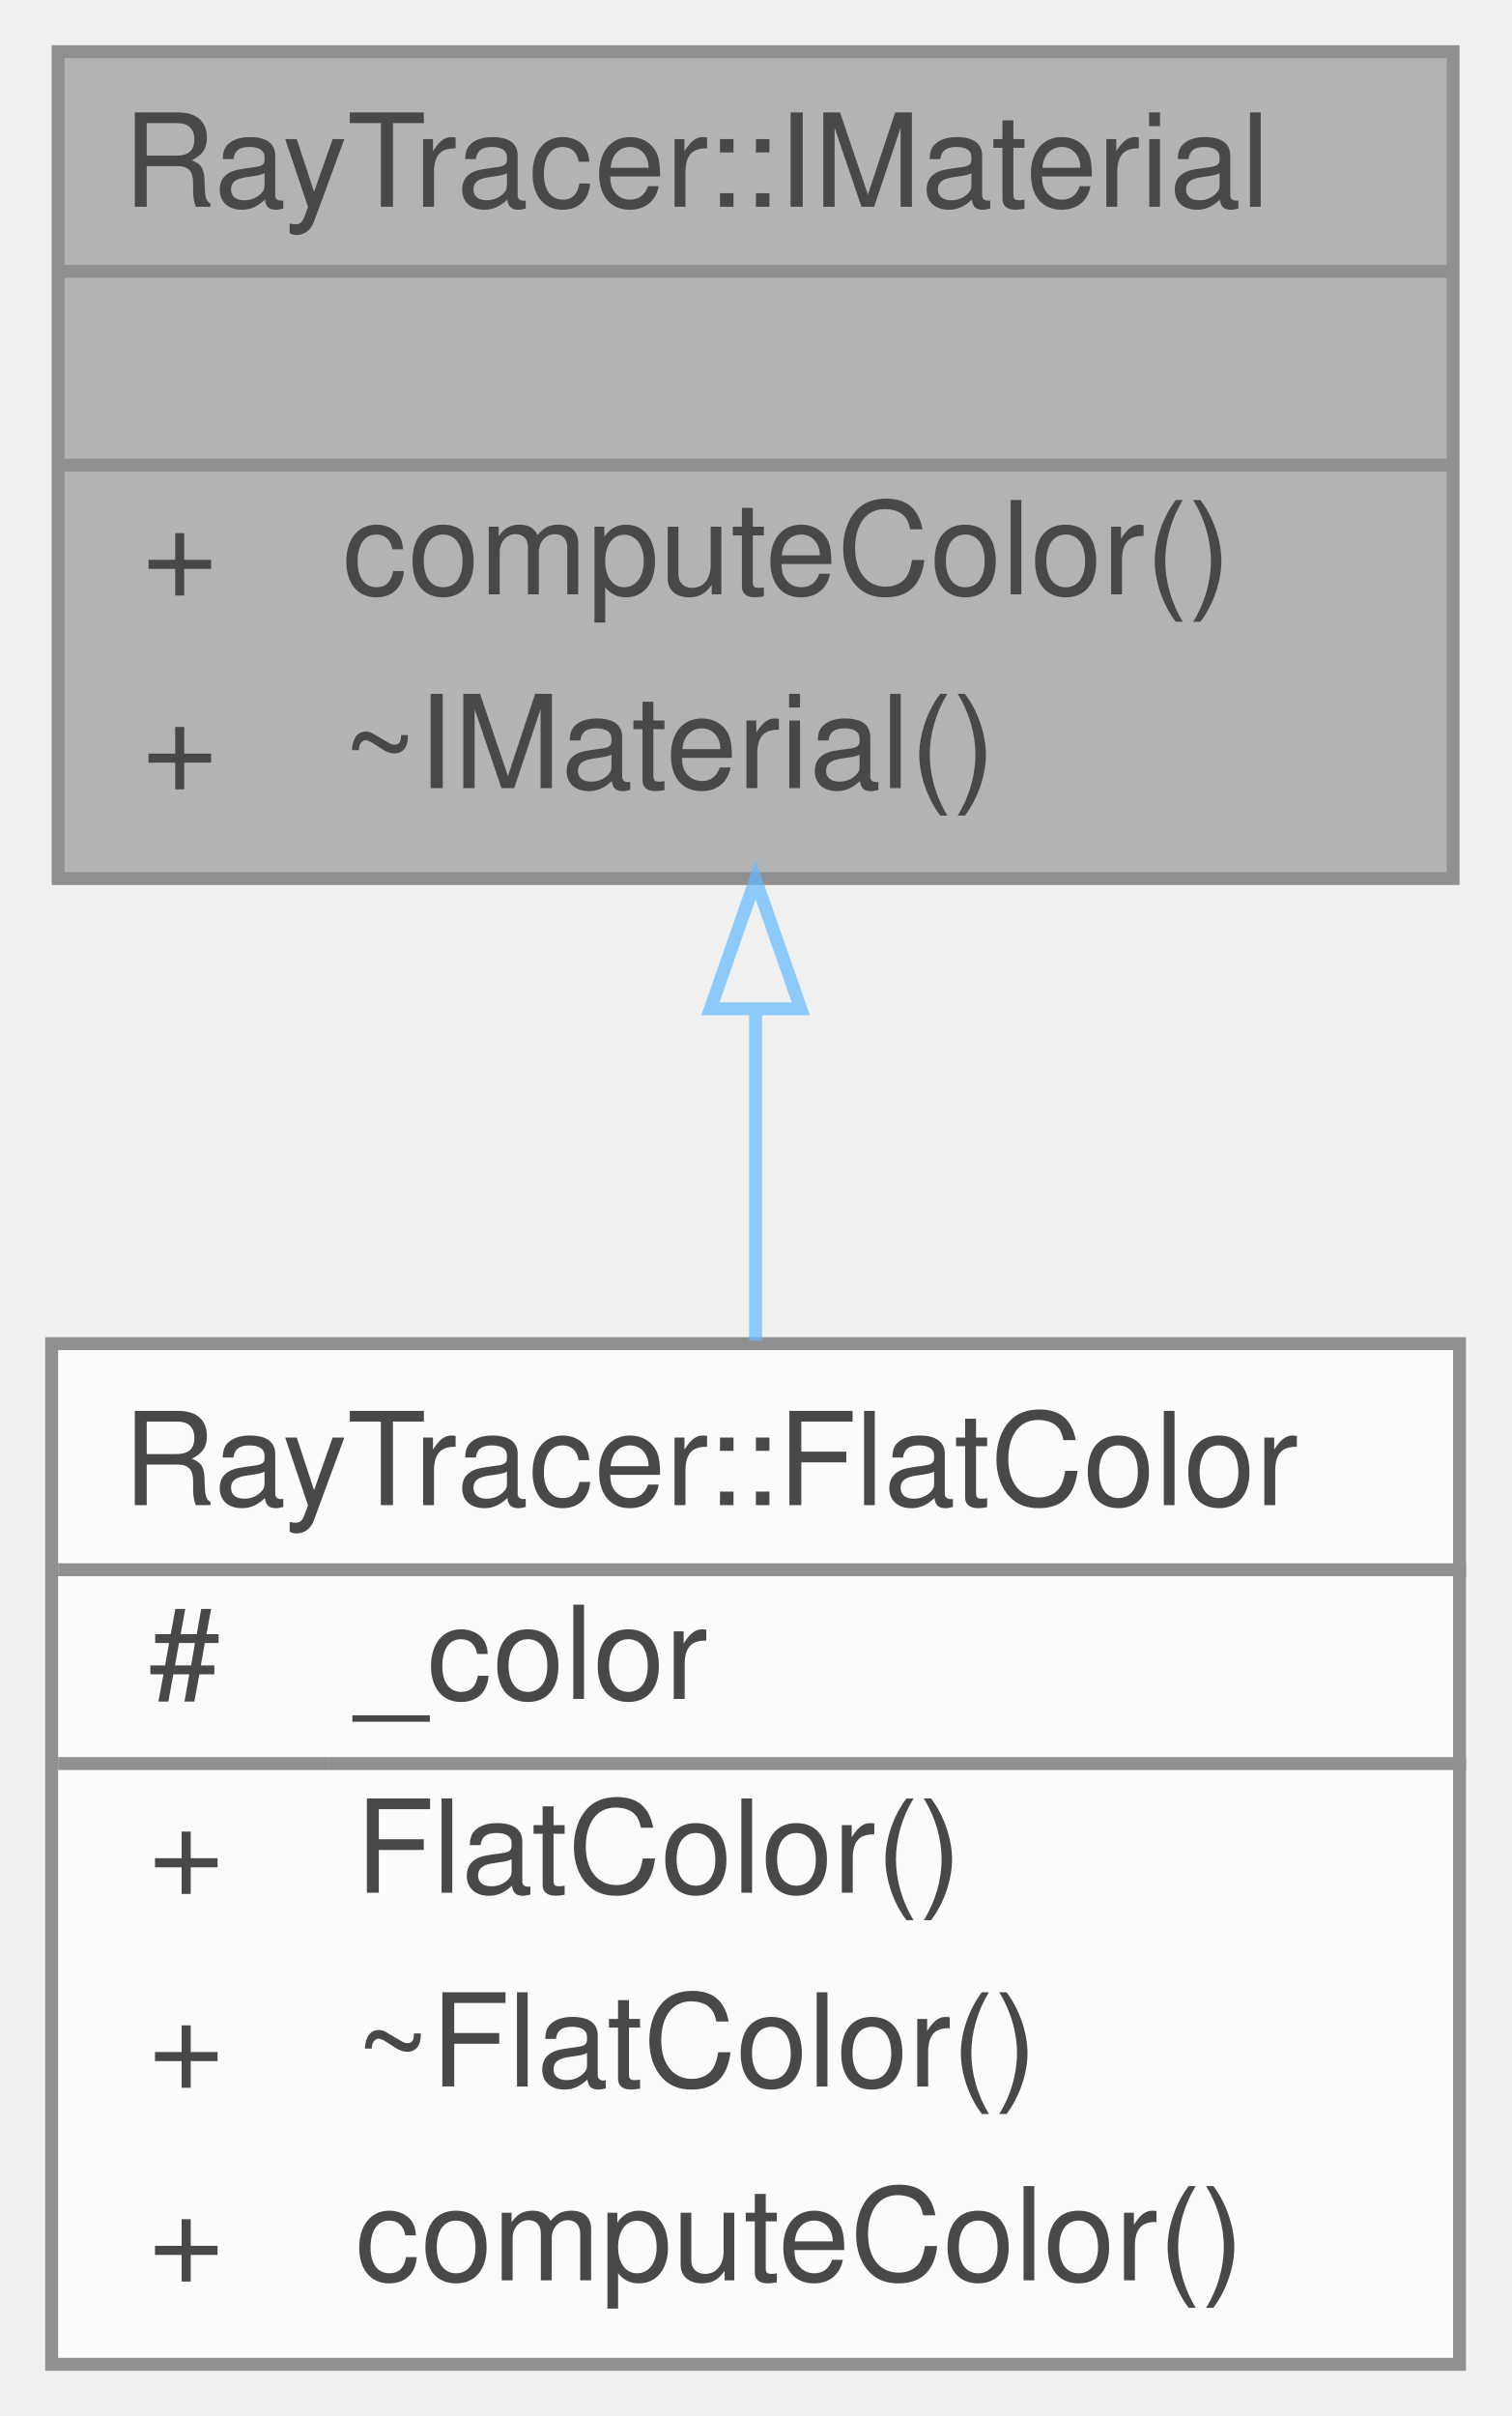
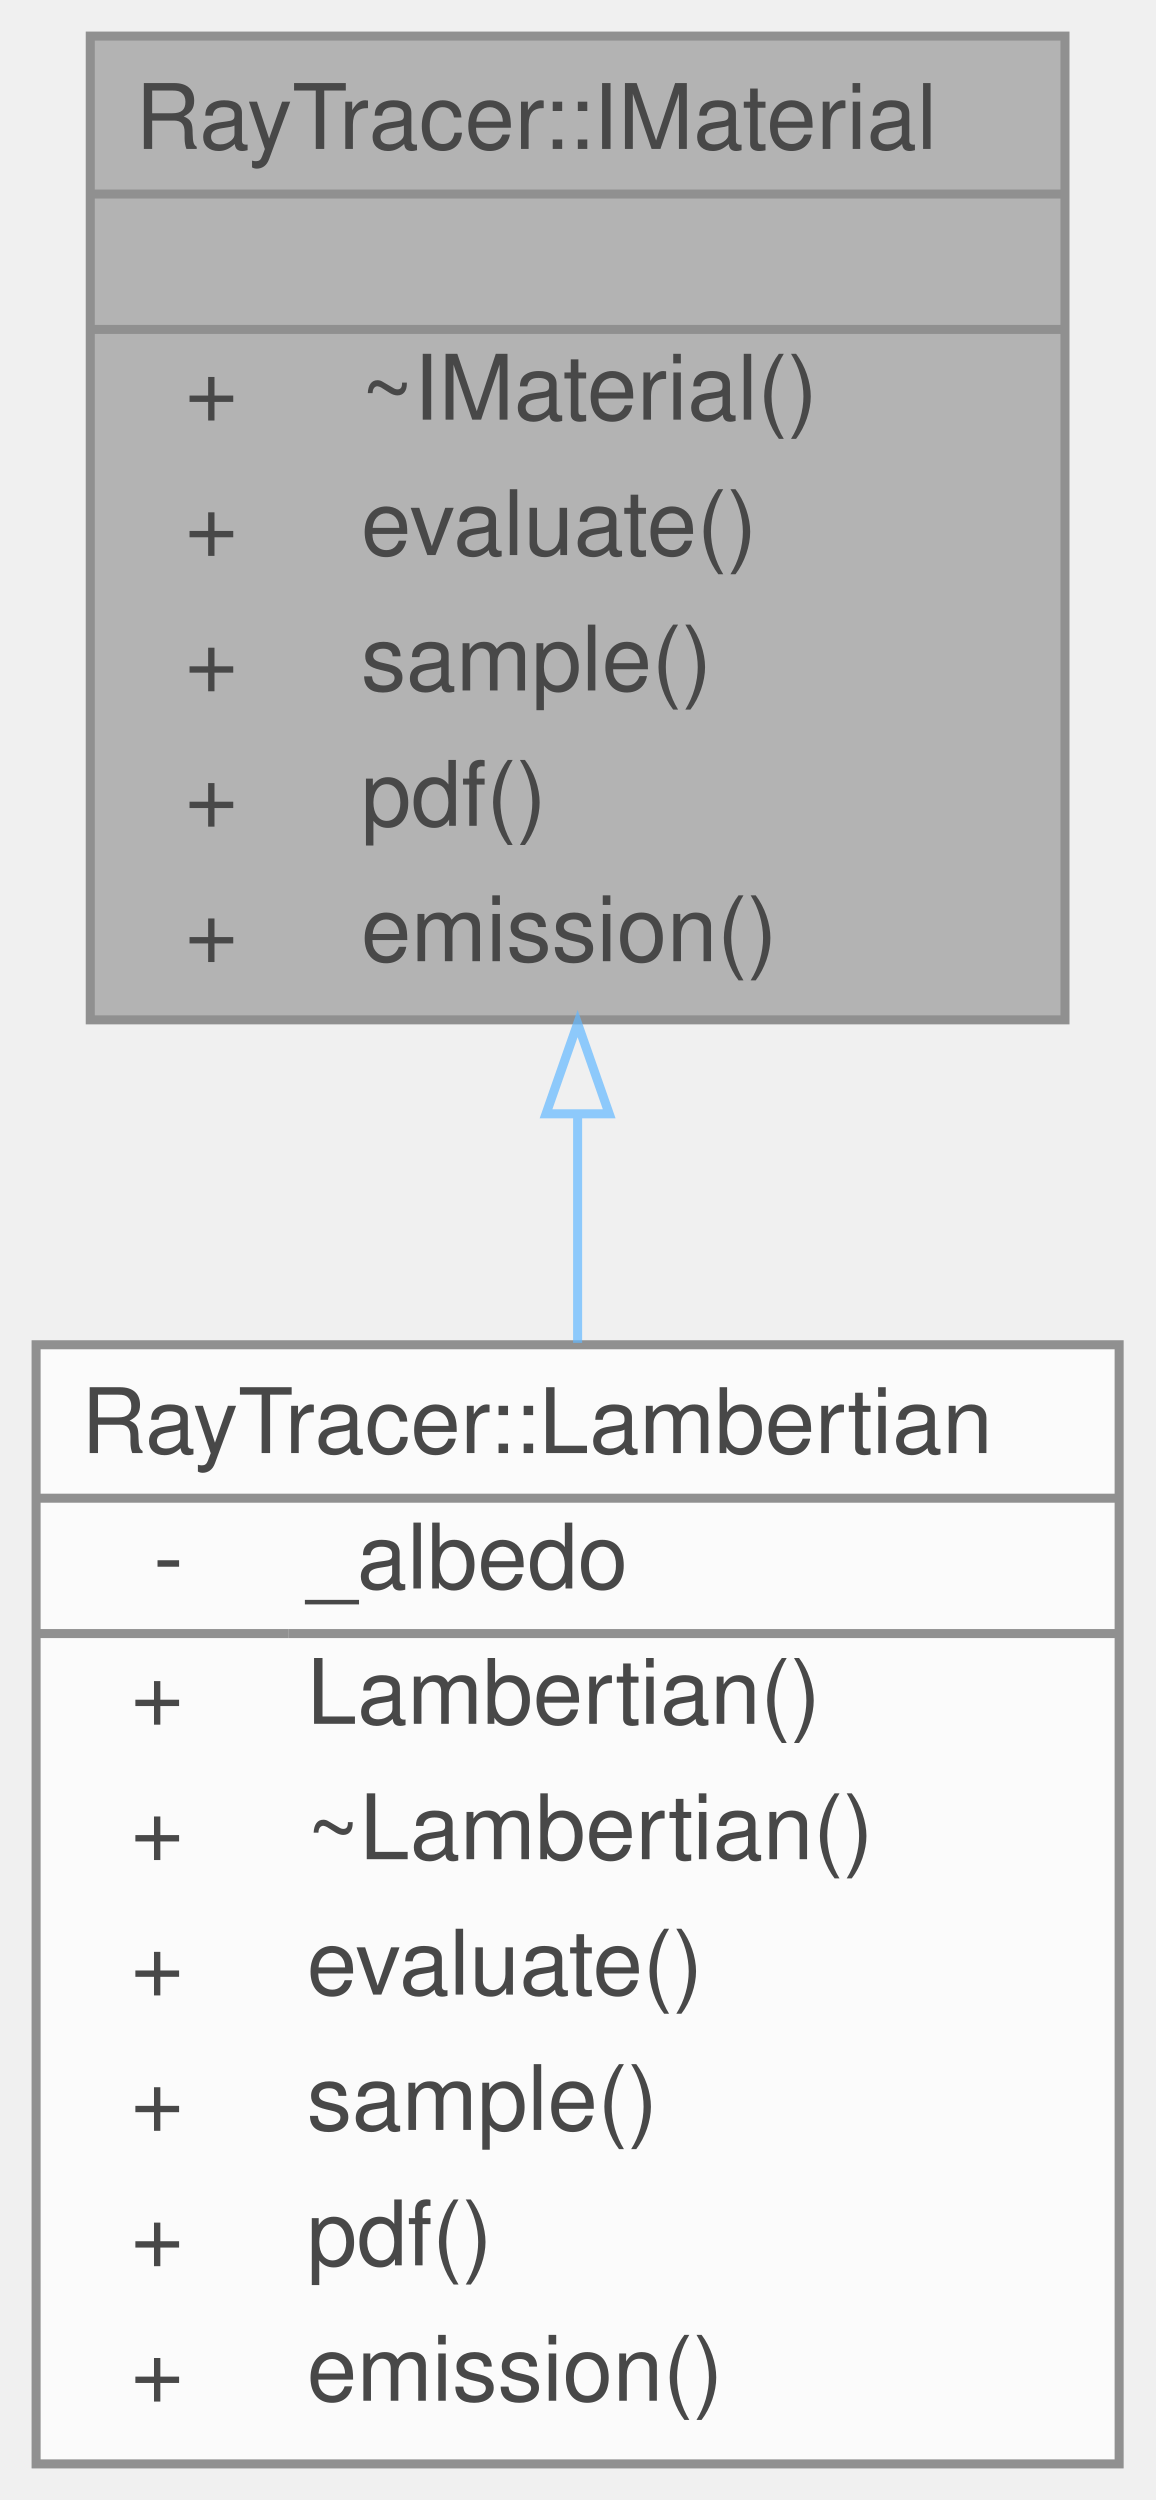
- <svg xmlns="http://www.w3.org/2000/svg" xmlns:xlink="http://www.w3.org/1999/xlink" width="117pt" height="187pt" viewBox="0.00 0.00 117.00 187.00">
+ <svg xmlns="http://www.w3.org/2000/svg" xmlns:xlink="http://www.w3.org/1999/xlink" width="128pt" height="277pt" viewBox="0.00 0.00 128.00 277.00">
  <svg id="main" version="1.1" xml:space="preserve">
    <style type="text/css">
.node, .edge {opacity: 0.7;}
.node.selected, .edge.selected {opacity: 1;}
.edge:hover path { stroke: red; }
.edge:hover polygon { stroke: red; fill: red; }
</style>
    <svg id="graph" class="graph">
-       <g id="graph0" class="graph" transform="scale(1 1) rotate(0) translate(4 183)">
+       <g id="graph0" class="graph" transform="scale(1 1) rotate(0) translate(4 273)">
        <g id="Node000001" class="node">
          <g id="a_Node000001">
-             <a xlink:title="Abstract base for materials defining how surfaces shade.">
-               <polygon fill="#999999" stroke="transparent" points="108.5,-179 0.5,-179 0.5,-115 108.5,-115 108.5,-179" />
-               <text text-anchor="start" x="5.5" y="-167" font-family="Helvetica,sans-Serif" font-size="10.00">RayTracer::IMaterial</text>
-               <text text-anchor="start" x="52.5" y="-152" font-family="Helvetica,sans-Serif" font-size="10.00"> </text>
-               <text text-anchor="start" x="7" y="-137" font-family="Helvetica,sans-Serif" font-size="10.00">+</text>
-               <text text-anchor="start" x="22.5" y="-137" font-family="Helvetica,sans-Serif" font-size="10.00">computeColor()</text>
-               <text text-anchor="start" x="7" y="-122" font-family="Helvetica,sans-Serif" font-size="10.00">+</text>
-               <text text-anchor="start" x="22.5" y="-122" font-family="Helvetica,sans-Serif" font-size="10.00">~IMaterial()</text>
-               <polygon fill="#666666" stroke="#666666" points="0.5,-162 0.5,-162 108.5,-162 108.5,-162 0.5,-162" />
-               <polygon fill="#666666" stroke="#666666" points="0.5,-147 0.5,-147 108.5,-147 108.5,-147 0.5,-147" />
-               <polygon fill="none" stroke="#666666" points="0.5,-115 0.5,-179 108.5,-179 108.5,-115 0.5,-115" />
+             <a xlink:title="Interface for physically-based surface materials.">
+               <polygon fill="#999999" stroke="transparent" points="114,-269 6,-269 6,-160 114,-160 114,-269" />
+               <text text-anchor="start" x="11" y="-256.5" font-family="Helvetica,sans-Serif" font-size="10.00">RayTracer::IMaterial</text>
+               <text text-anchor="start" x="58" y="-241.5" font-family="Helvetica,sans-Serif" font-size="10.00"> </text>
+               <text text-anchor="start" x="16.5" y="-226.5" font-family="Helvetica,sans-Serif" font-size="10.00">+</text>
+               <text text-anchor="start" x="36" y="-226.5" font-family="Helvetica,sans-Serif" font-size="10.00">~IMaterial()</text>
+               <text text-anchor="start" x="16.5" y="-211.5" font-family="Helvetica,sans-Serif" font-size="10.00">+</text>
+               <text text-anchor="start" x="36" y="-211.5" font-family="Helvetica,sans-Serif" font-size="10.00">evaluate()</text>
+               <text text-anchor="start" x="16.5" y="-196.5" font-family="Helvetica,sans-Serif" font-size="10.00">+</text>
+               <text text-anchor="start" x="36" y="-196.5" font-family="Helvetica,sans-Serif" font-size="10.00">sample()</text>
+               <text text-anchor="start" x="16.5" y="-181.5" font-family="Helvetica,sans-Serif" font-size="10.00">+</text>
+               <text text-anchor="start" x="36" y="-181.5" font-family="Helvetica,sans-Serif" font-size="10.00">pdf()</text>
+               <text text-anchor="start" x="16.5" y="-166.5" font-family="Helvetica,sans-Serif" font-size="10.00">+</text>
+               <text text-anchor="start" x="36" y="-166.5" font-family="Helvetica,sans-Serif" font-size="10.00">emission()</text>
+               <polygon fill="#666666" stroke="#666666" points="6,-251.5 6,-251.5 114,-251.5 114,-251.5 6,-251.5" />
+               <polygon fill="#666666" stroke="#666666" points="6,-236.5 6,-236.5 114,-236.5 114,-236.5 6,-236.5" />
+               <polygon fill="none" stroke="#666666" points="6,-160 6,-269 114,-269 114,-160 6,-160" />
            </a>
          </g>
        </g>
        <g id="Node000002" class="node">
          <g id="a_Node000002">
-             <a xlink:href="classRayTracer_1_1FlatColor.html" target="_top" xlink:title=" ">
-               <polygon fill="white" stroke="transparent" points="109,-79 0,-79 0,0 109,0 109,-79" />
-               <text text-anchor="start" x="5.5" y="-66.5" font-family="Helvetica,sans-Serif" font-size="10.00">RayTracer::FlatColor</text>
-               <text text-anchor="start" x="7.5" y="-51.5" font-family="Helvetica,sans-Serif" font-size="10.00">#</text>
-               <text text-anchor="start" x="23.5" y="-51.5" font-family="Helvetica,sans-Serif" font-size="10.00">_color</text>
-               <text text-anchor="start" x="7.5" y="-36.5" font-family="Helvetica,sans-Serif" font-size="10.00">+</text>
-               <text text-anchor="start" x="23.5" y="-36.5" font-family="Helvetica,sans-Serif" font-size="10.00">FlatColor()</text>
-               <text text-anchor="start" x="7.5" y="-21.5" font-family="Helvetica,sans-Serif" font-size="10.00">+</text>
-               <text text-anchor="start" x="23.5" y="-21.5" font-family="Helvetica,sans-Serif" font-size="10.00">~FlatColor()</text>
-               <text text-anchor="start" x="7.5" y="-6.5" font-family="Helvetica,sans-Serif" font-size="10.00">+</text>
-               <text text-anchor="start" x="23.5" y="-6.5" font-family="Helvetica,sans-Serif" font-size="10.00">computeColor()</text>
-               <polygon fill="#666666" stroke="#666666" points="0.5,-61.5 0.5,-61.5 109.5,-61.5 109.5,-61.5 0.5,-61.5" />
-               <polygon fill="#666666" stroke="#666666" points="0.5,-46.5 0.5,-46.5 21.5,-46.5 21.5,-46.5 0.5,-46.5" />
-               <polygon fill="#666666" stroke="#666666" points="21.5,-46.5 21.5,-46.5 109.5,-46.5 109.5,-46.5 21.5,-46.5" />
-               <polygon fill="none" stroke="#666666" points="0,0 0,-79 109,-79 109,0 0,0" />
+             <a xlink:href="classRayTracer_1_1Lambertian.html" target="_top" xlink:title=" ">
+               <polygon fill="white" stroke="transparent" points="120,-124 0,-124 0,0 120,0 120,-124" />
+               <text text-anchor="start" x="5" y="-112" font-family="Helvetica,sans-Serif" font-size="10.00">RayTracer::Lambertian</text>
+               <text text-anchor="start" x="13" y="-97" font-family="Helvetica,sans-Serif" font-size="10.00">-</text>
+               <text text-anchor="start" x="30" y="-97" font-family="Helvetica,sans-Serif" font-size="10.00">_albedo</text>
+               <text text-anchor="start" x="10.5" y="-82" font-family="Helvetica,sans-Serif" font-size="10.00">+</text>
+               <text text-anchor="start" x="30" y="-82" font-family="Helvetica,sans-Serif" font-size="10.00">Lambertian()</text>
+               <text text-anchor="start" x="10.5" y="-67" font-family="Helvetica,sans-Serif" font-size="10.00">+</text>
+               <text text-anchor="start" x="30" y="-67" font-family="Helvetica,sans-Serif" font-size="10.00">~Lambertian()</text>
+               <text text-anchor="start" x="10.5" y="-52" font-family="Helvetica,sans-Serif" font-size="10.00">+</text>
+               <text text-anchor="start" x="30" y="-52" font-family="Helvetica,sans-Serif" font-size="10.00">evaluate()</text>
+               <text text-anchor="start" x="10.5" y="-37" font-family="Helvetica,sans-Serif" font-size="10.00">+</text>
+               <text text-anchor="start" x="30" y="-37" font-family="Helvetica,sans-Serif" font-size="10.00">sample()</text>
+               <text text-anchor="start" x="10.5" y="-22" font-family="Helvetica,sans-Serif" font-size="10.00">+</text>
+               <text text-anchor="start" x="30" y="-22" font-family="Helvetica,sans-Serif" font-size="10.00">pdf()</text>
+               <text text-anchor="start" x="10.5" y="-7" font-family="Helvetica,sans-Serif" font-size="10.00">+</text>
+               <text text-anchor="start" x="30" y="-7" font-family="Helvetica,sans-Serif" font-size="10.00">emission()</text>
+               <polygon fill="#666666" stroke="#666666" points="0,-107 0,-107 120,-107 120,-107 0,-107" />
+               <polygon fill="#666666" stroke="#666666" points="0,-92 0,-92 28,-92 28,-92 0,-92" />
+               <polygon fill="#666666" stroke="#666666" points="28,-92 28,-92 120,-92 120,-92 28,-92" />
+               <polygon fill="none" stroke="#666666" points="0,0 0,-124 120,-124 120,0 0,0" />
            </a>
          </g>
        </g>
        <g id="edge1_Node000001_Node000002" class="edge">
          <g id="a_edge1_Node000001_Node000002">
            <a xlink:title=" ">
-               <path fill="none" stroke="#63b8ff" d="M54.5,-104.89C54.5,-96.44 54.5,-87.58 54.5,-79.22" />
-               <polygon fill="none" stroke="#63b8ff" points="51,-104.92 54.5,-114.92 58,-104.92 51,-104.92" />
+               <path fill="none" stroke="#63b8ff" d="M60,-149.49C60,-141.11 60,-132.54 60,-124.21" />
+               <polygon fill="none" stroke="#63b8ff" points="56.5,-149.59 60,-159.59 63.5,-149.59 56.5,-149.59" />
            </a>
          </g>
        </g>
      </g>
    </svg>
  </svg>
  <style type="text/css">

[data-mouse-over-selected='false'] { opacity: 0.7; }
[data-mouse-over-selected='true']  { opacity: 1.0; }

</style>
</svg>
